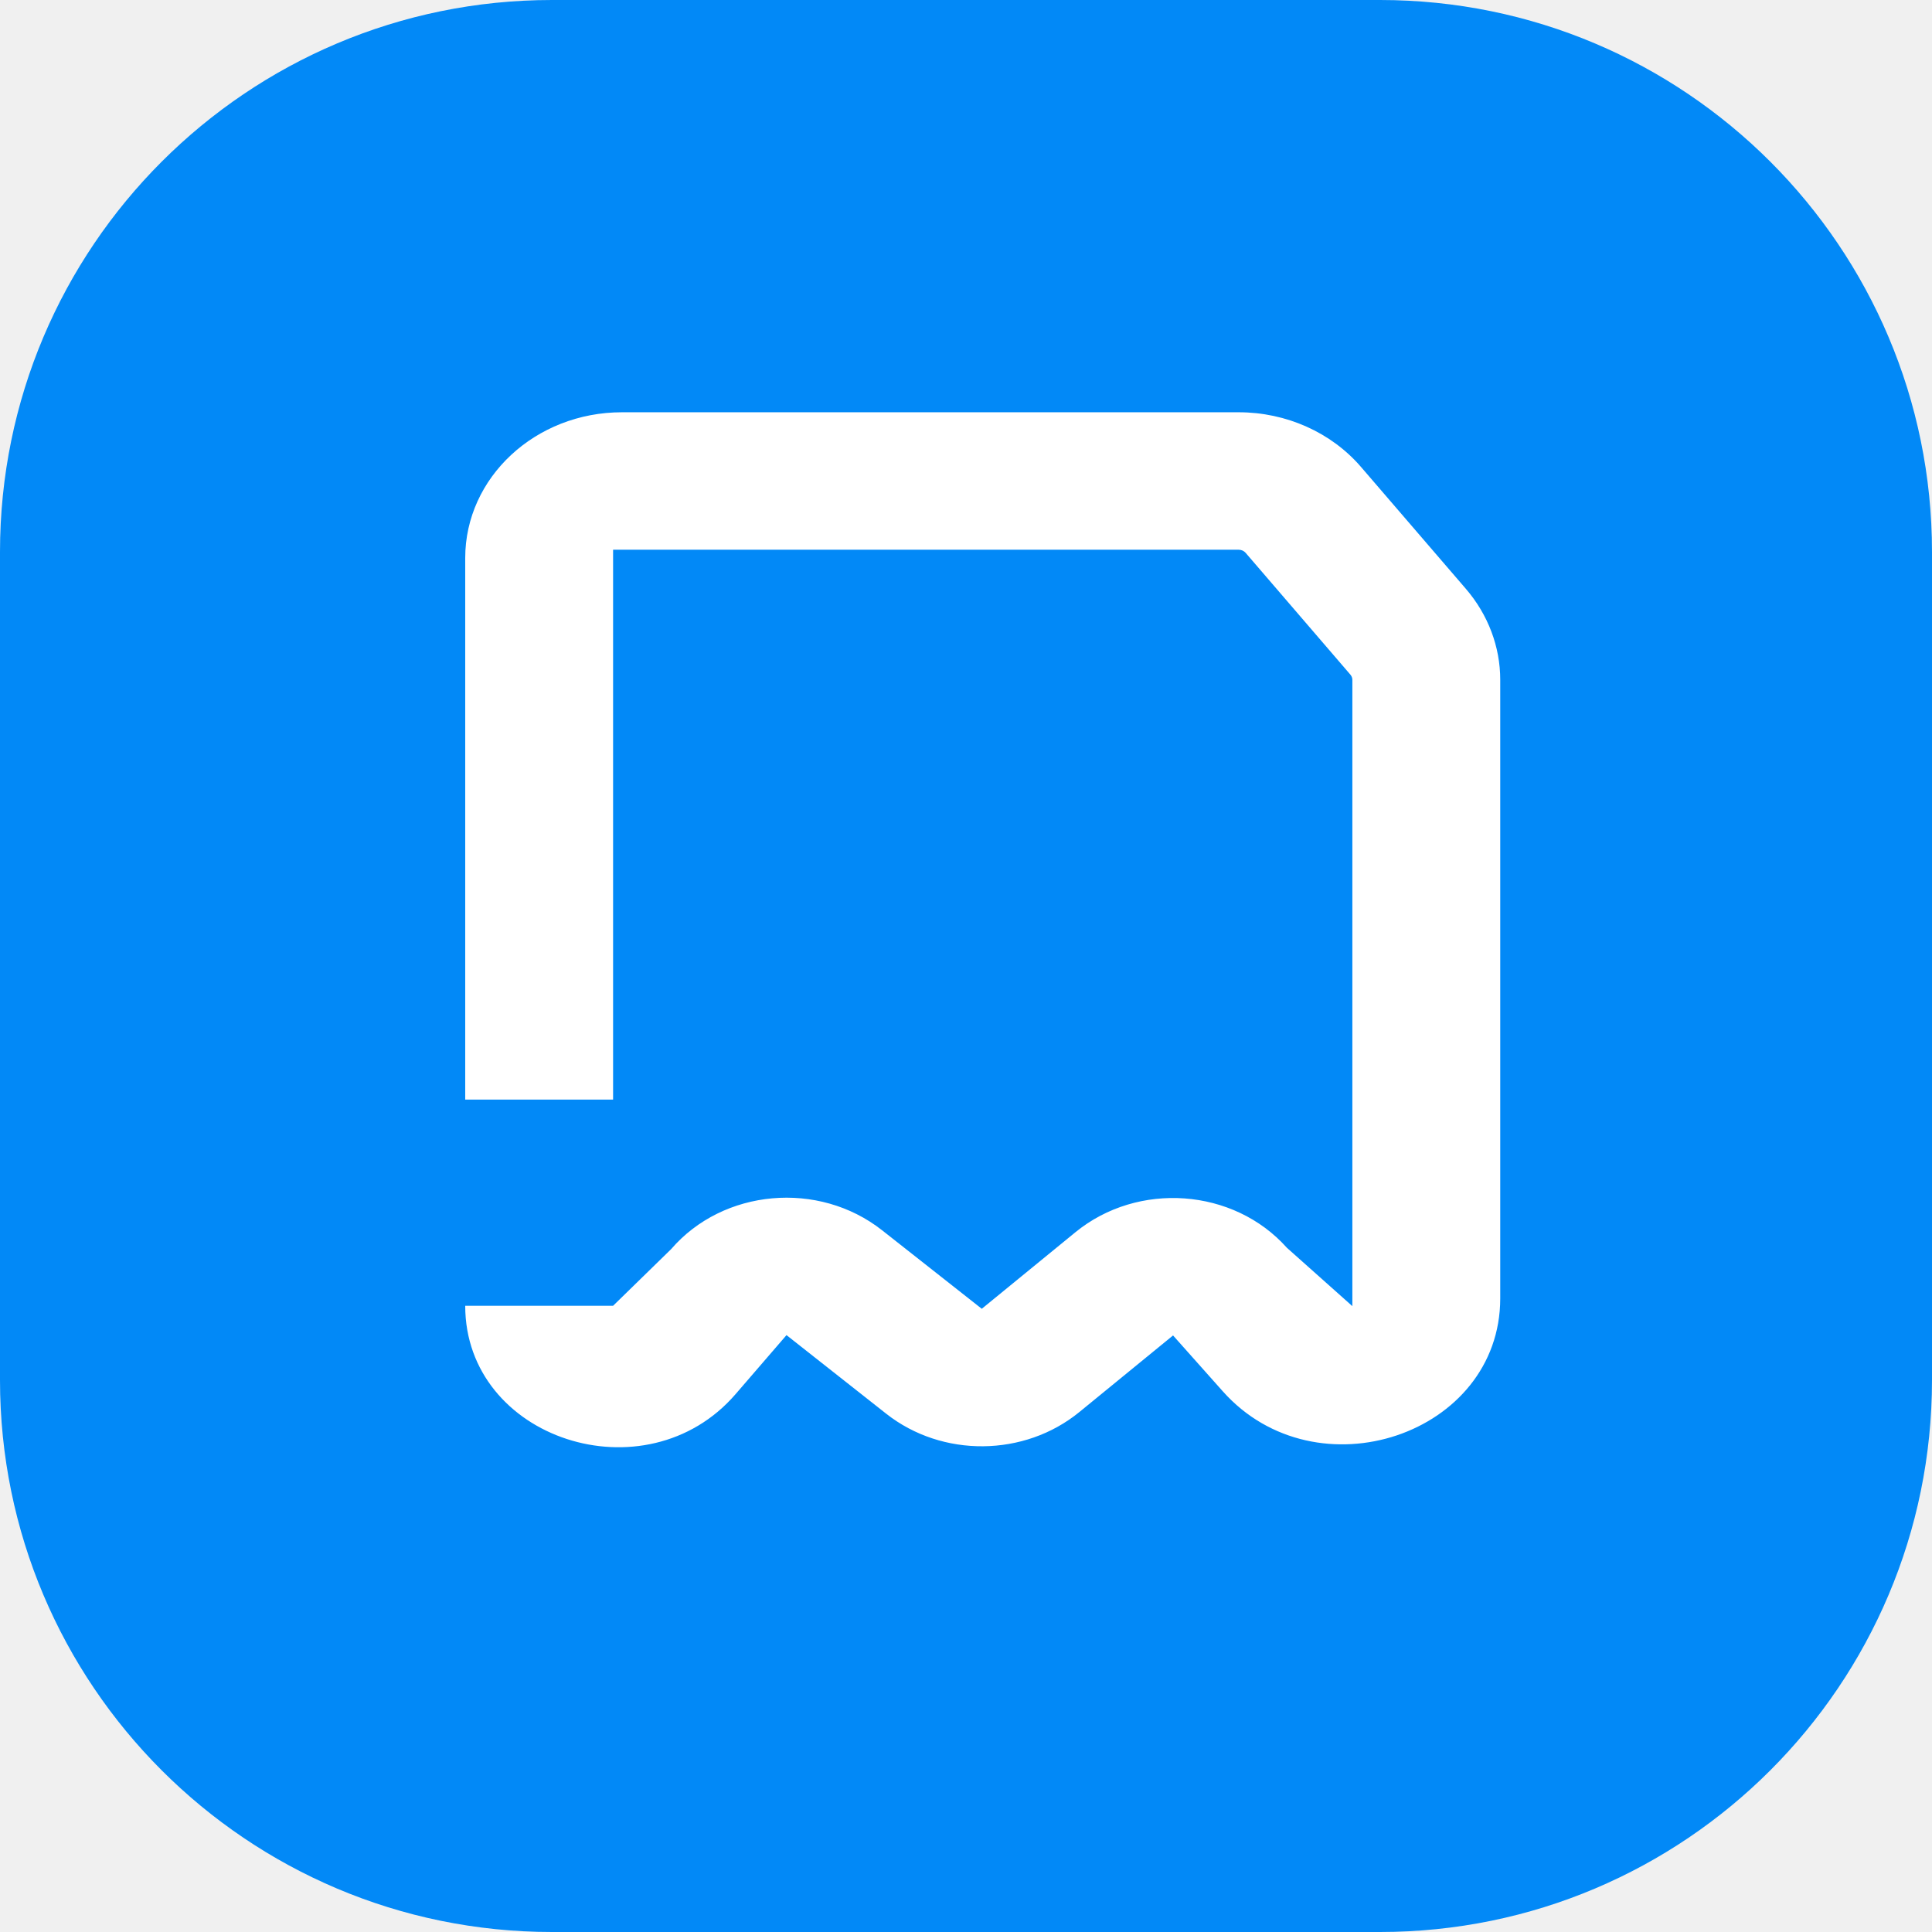
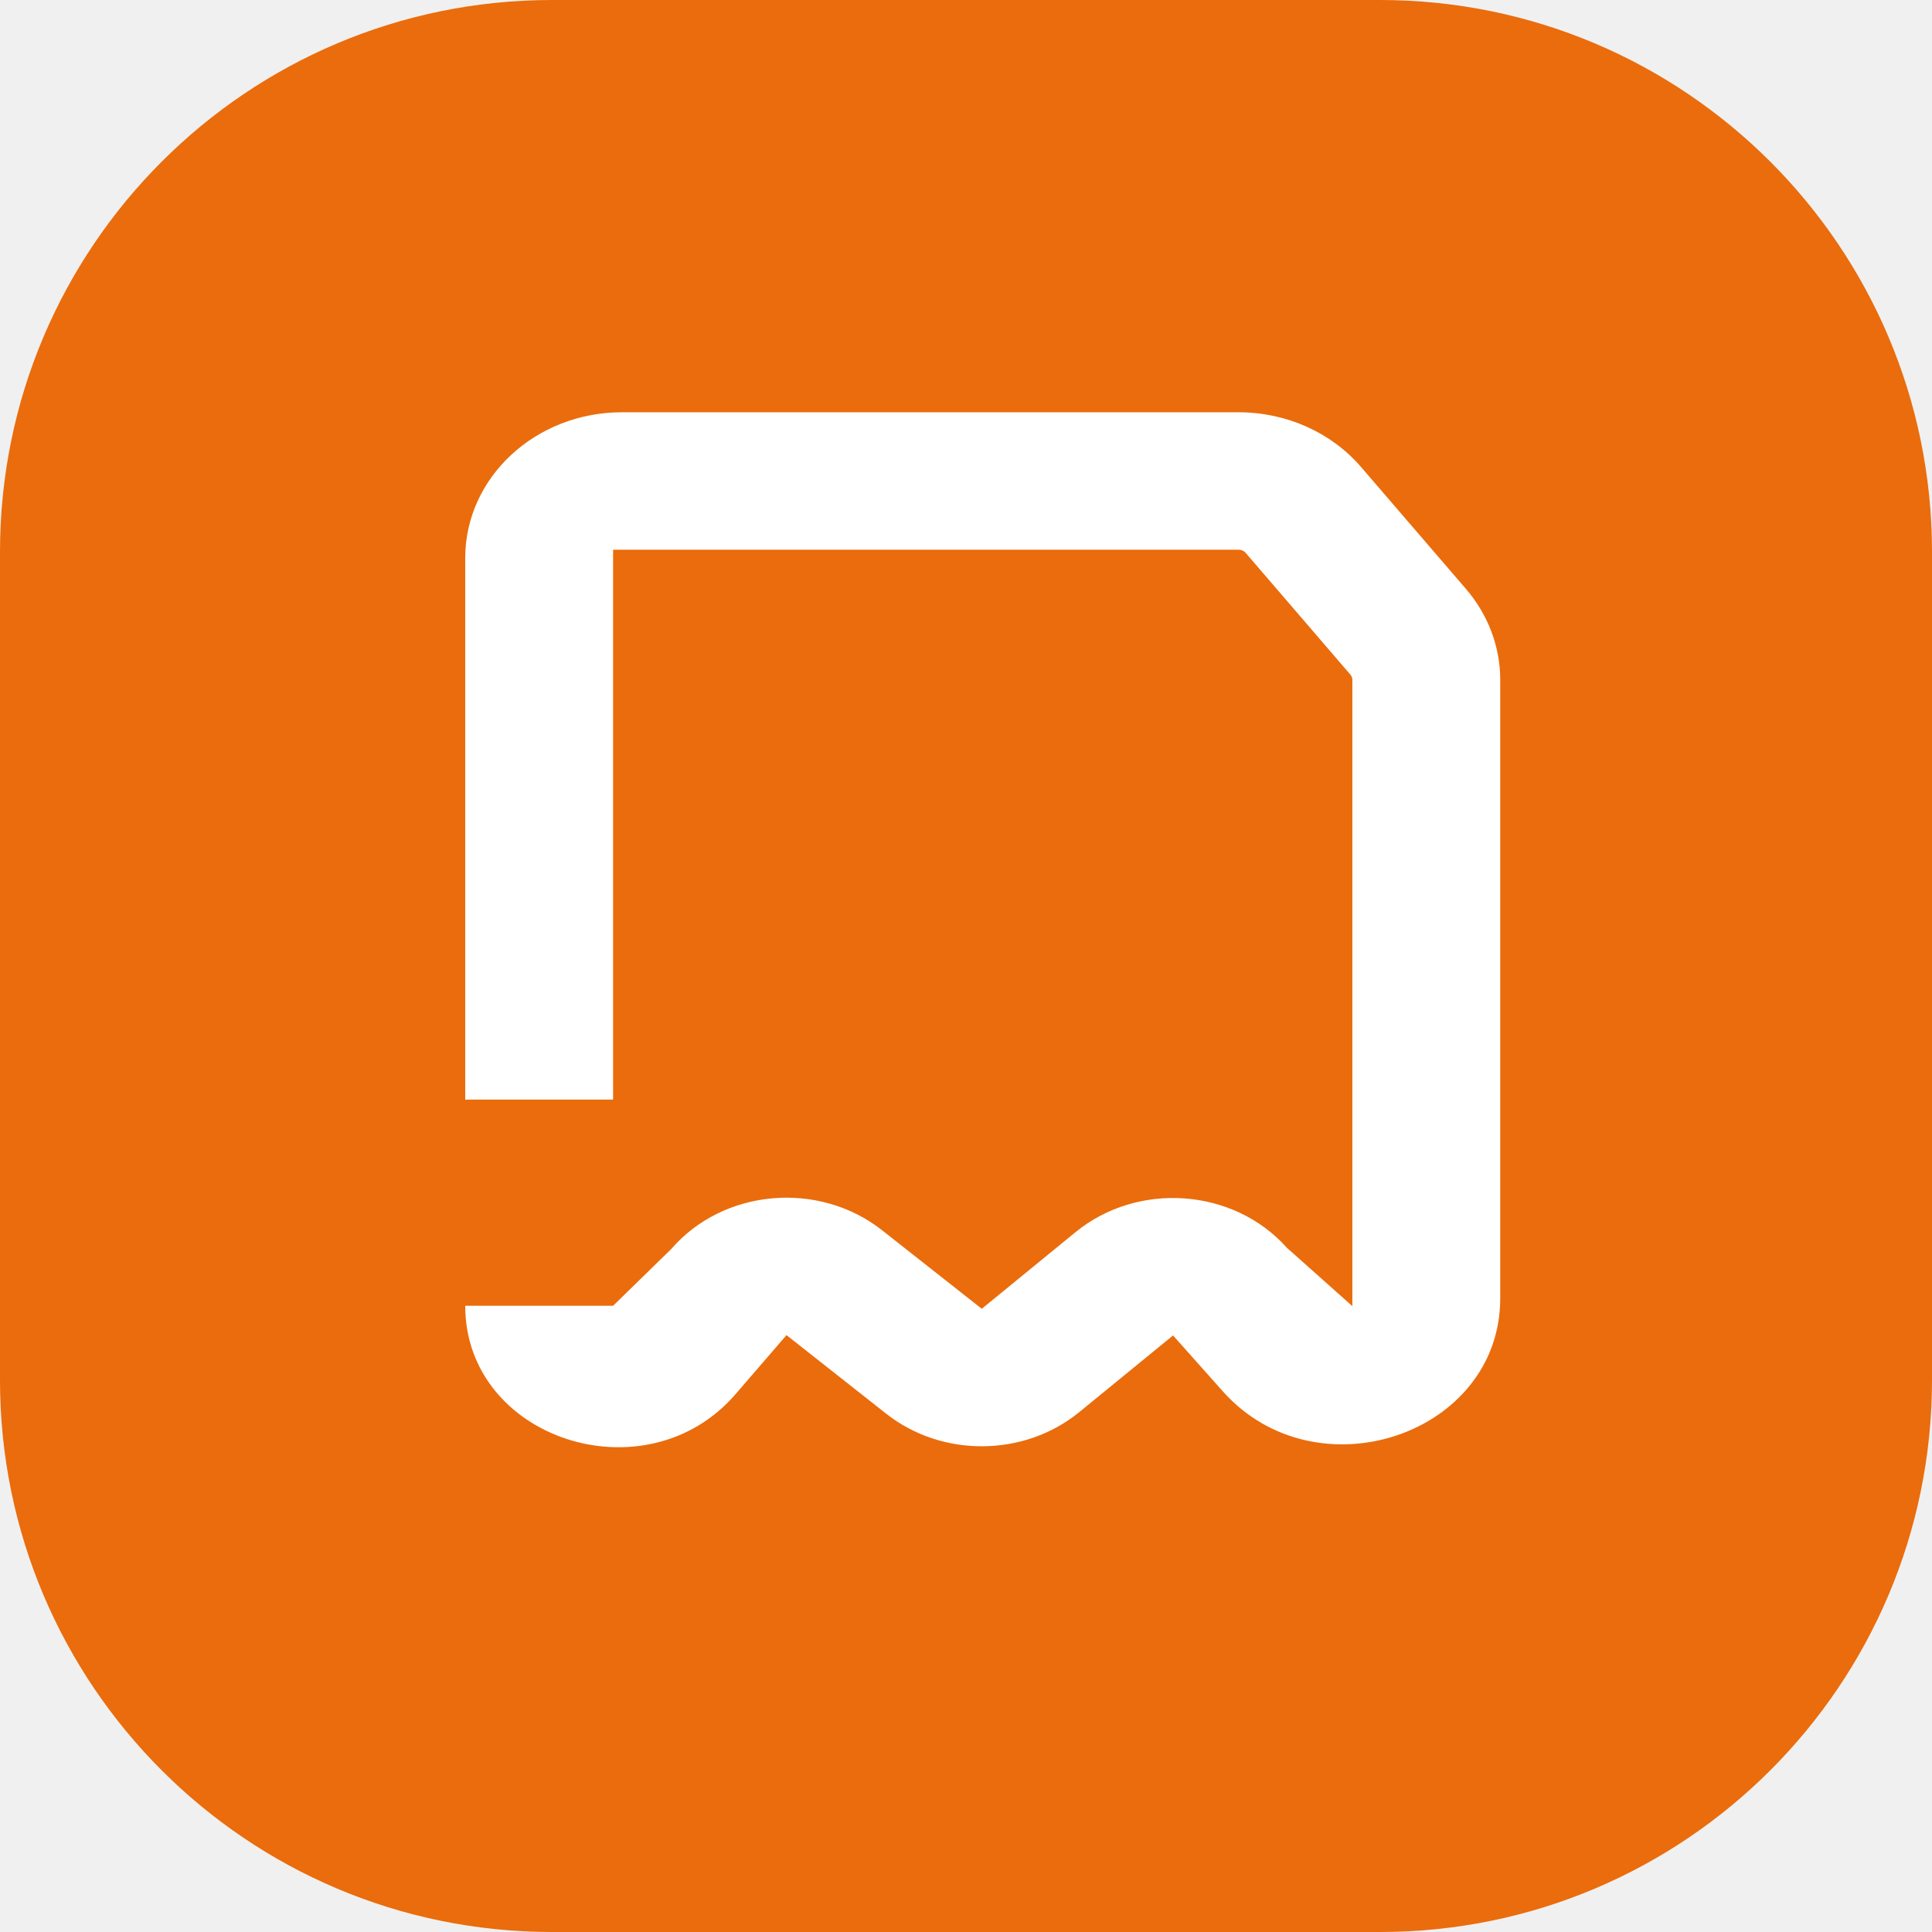
<svg xmlns="http://www.w3.org/2000/svg" width="54" height="54" viewBox="0 0 54 54" fill="none">
-   <path d="M38.571 0H15.429C6.908 0 0 6.908 0 15.429V38.571C0 47.092 6.908 54 15.429 54H38.571C47.092 54 54 47.092 54 38.571V15.429C54 6.908 47.092 0 38.571 0Z" fill="#0289F7" />
+   <path d="M38.571 0H15.429C6.908 0 0 6.908 0 15.429V38.571C0 47.092 6.908 54 15.429 54H38.571C47.092 54 54 47.092 54 38.571V15.429C54 6.908 47.092 0 38.571 0Z" fill="#EA6C0C" />
  <path d="M34.621 11.523C35.952 11.523 37.21 12.086 38.041 13.052L40.971 16.457C41.592 17.179 41.932 18.076 41.932 19.001V36.289C41.932 40.104 36.795 41.826 34.177 38.887L32.787 37.326L30.171 39.465C28.633 40.724 26.334 40.746 24.77 39.514L21.983 37.317L20.56 38.966C18.051 41.874 13.003 40.225 13.003 36.497H17.136L18.758 34.914C20.213 33.227 22.88 32.989 24.654 34.386L27.441 36.581L30.056 34.443C31.806 33.011 34.482 33.207 35.969 34.876L37.799 36.507V19.001C37.799 18.949 37.779 18.899 37.745 18.858L34.815 15.451C34.768 15.397 34.696 15.365 34.621 15.365H17.136V15.596V30.734H13.003V15.596C13.003 13.346 14.965 11.523 17.384 11.523H34.621Z" fill="white" />
</svg>
